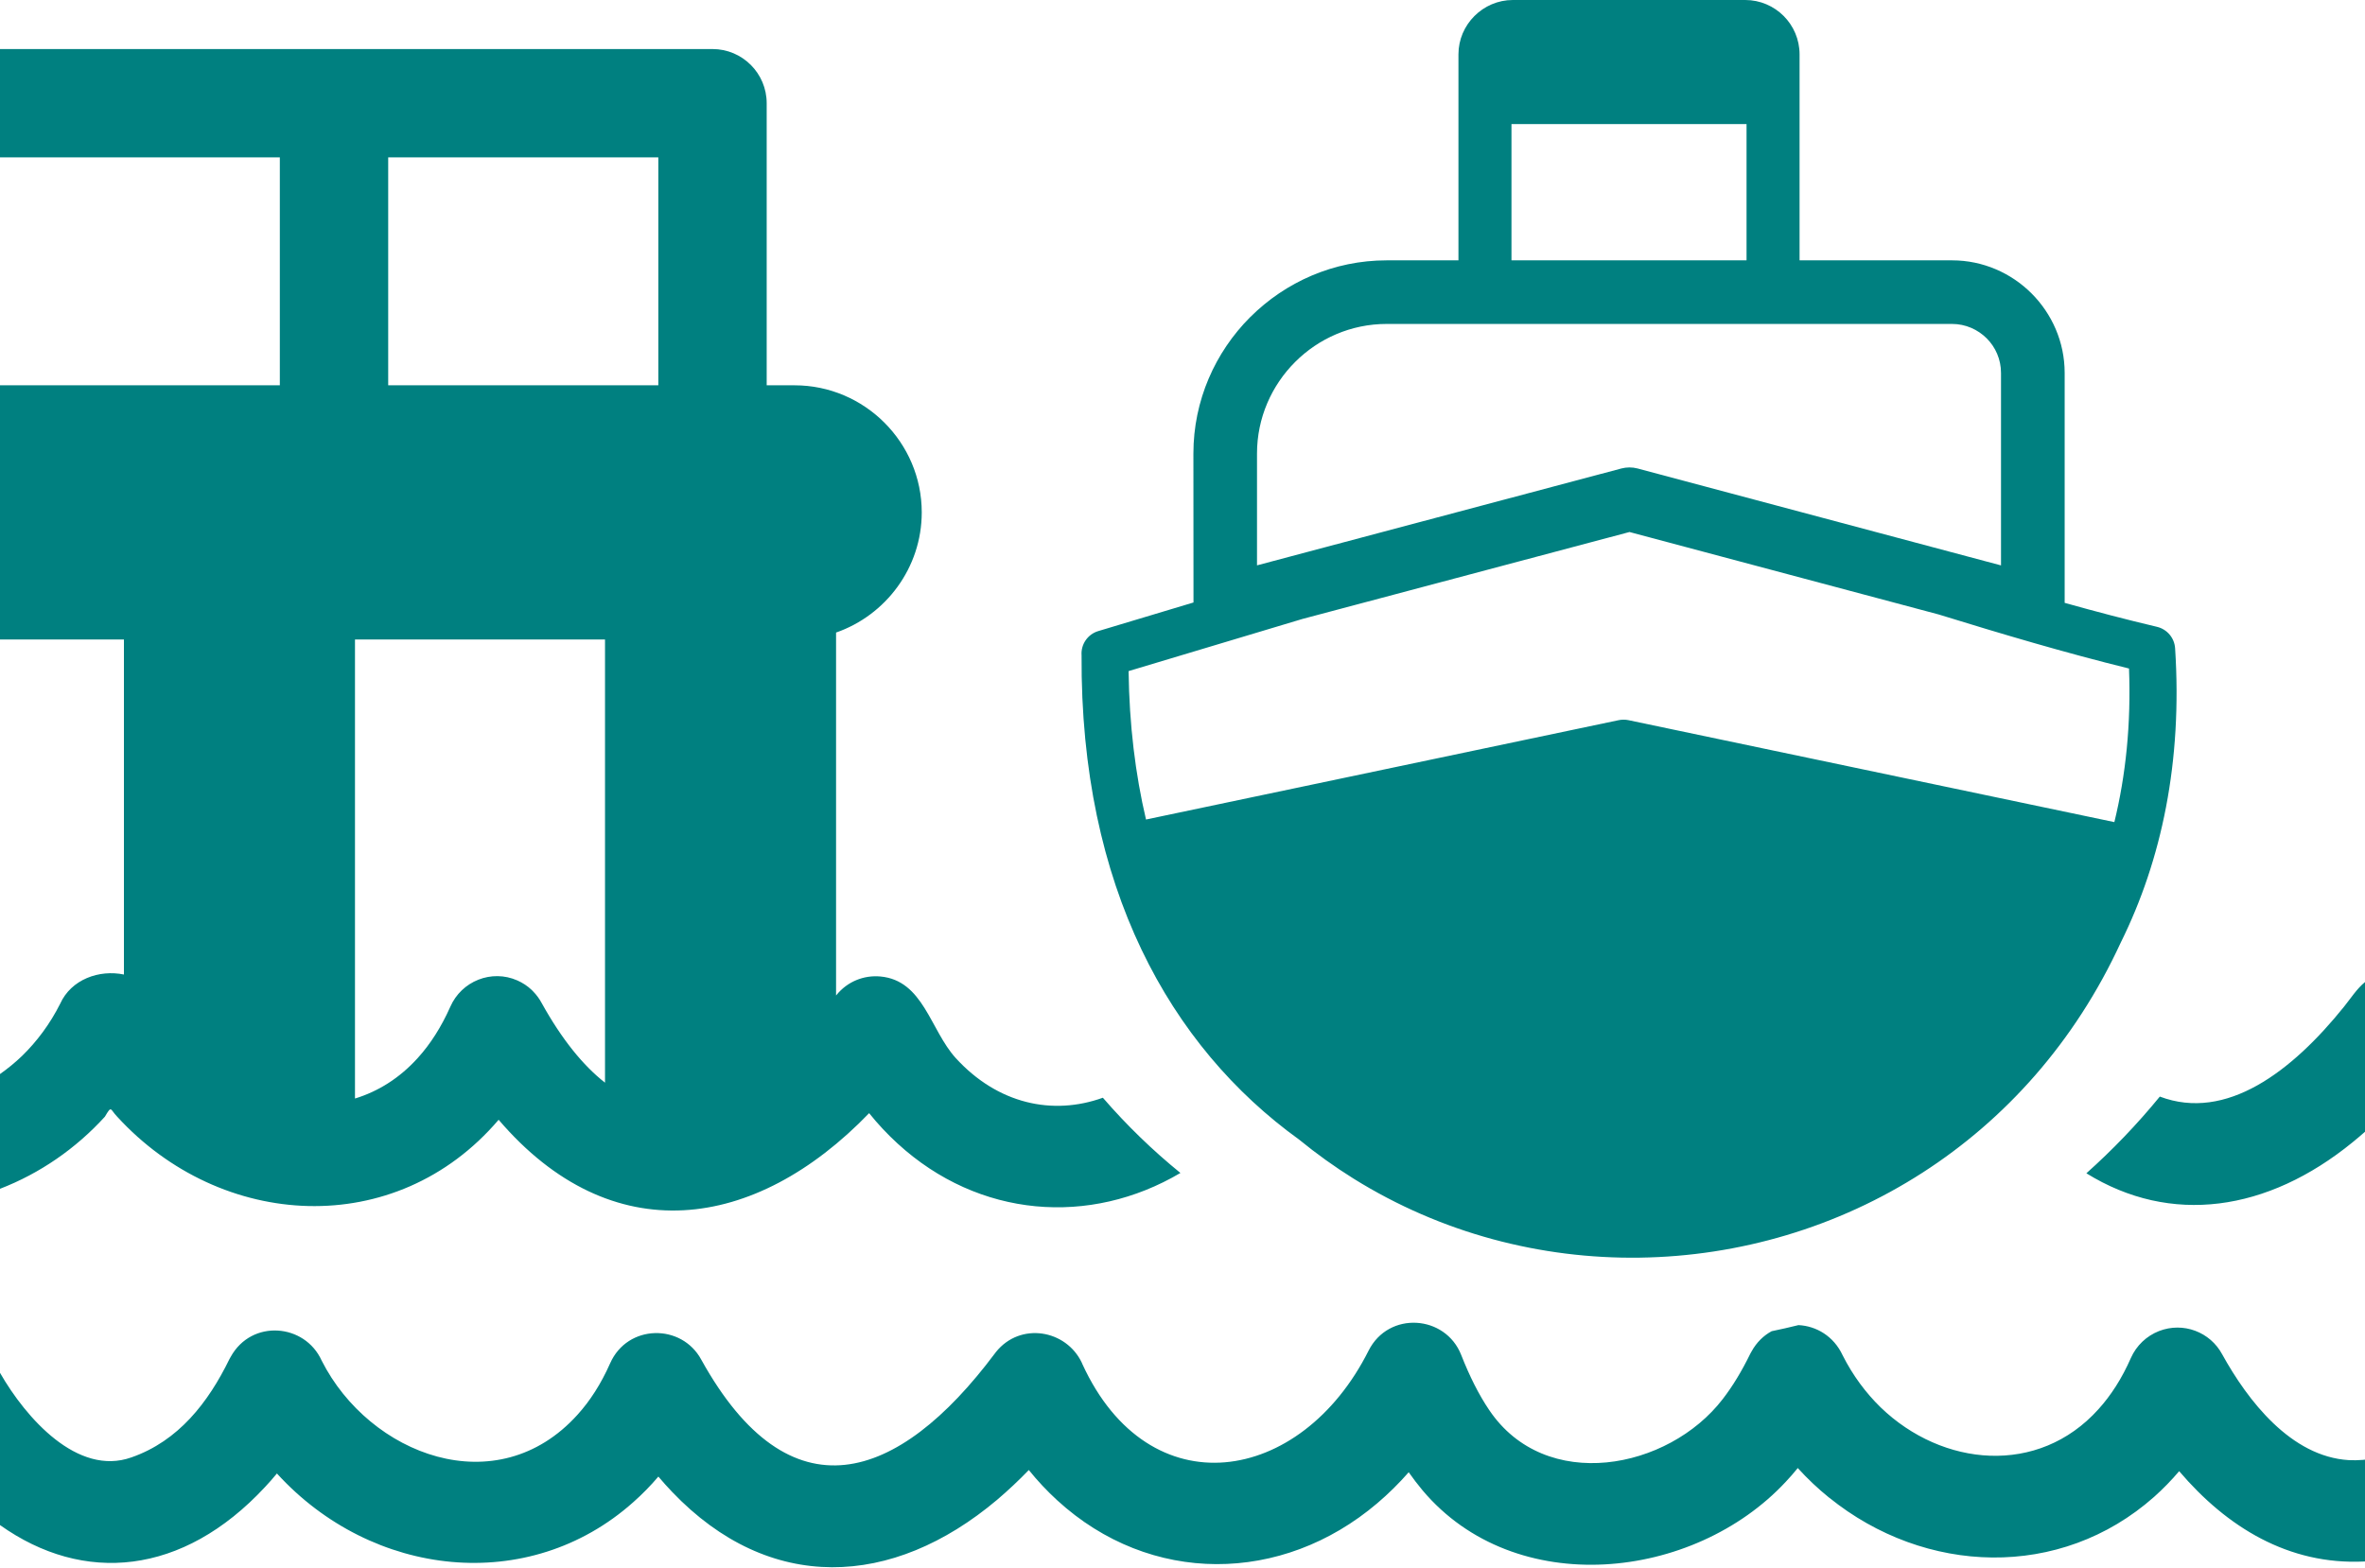
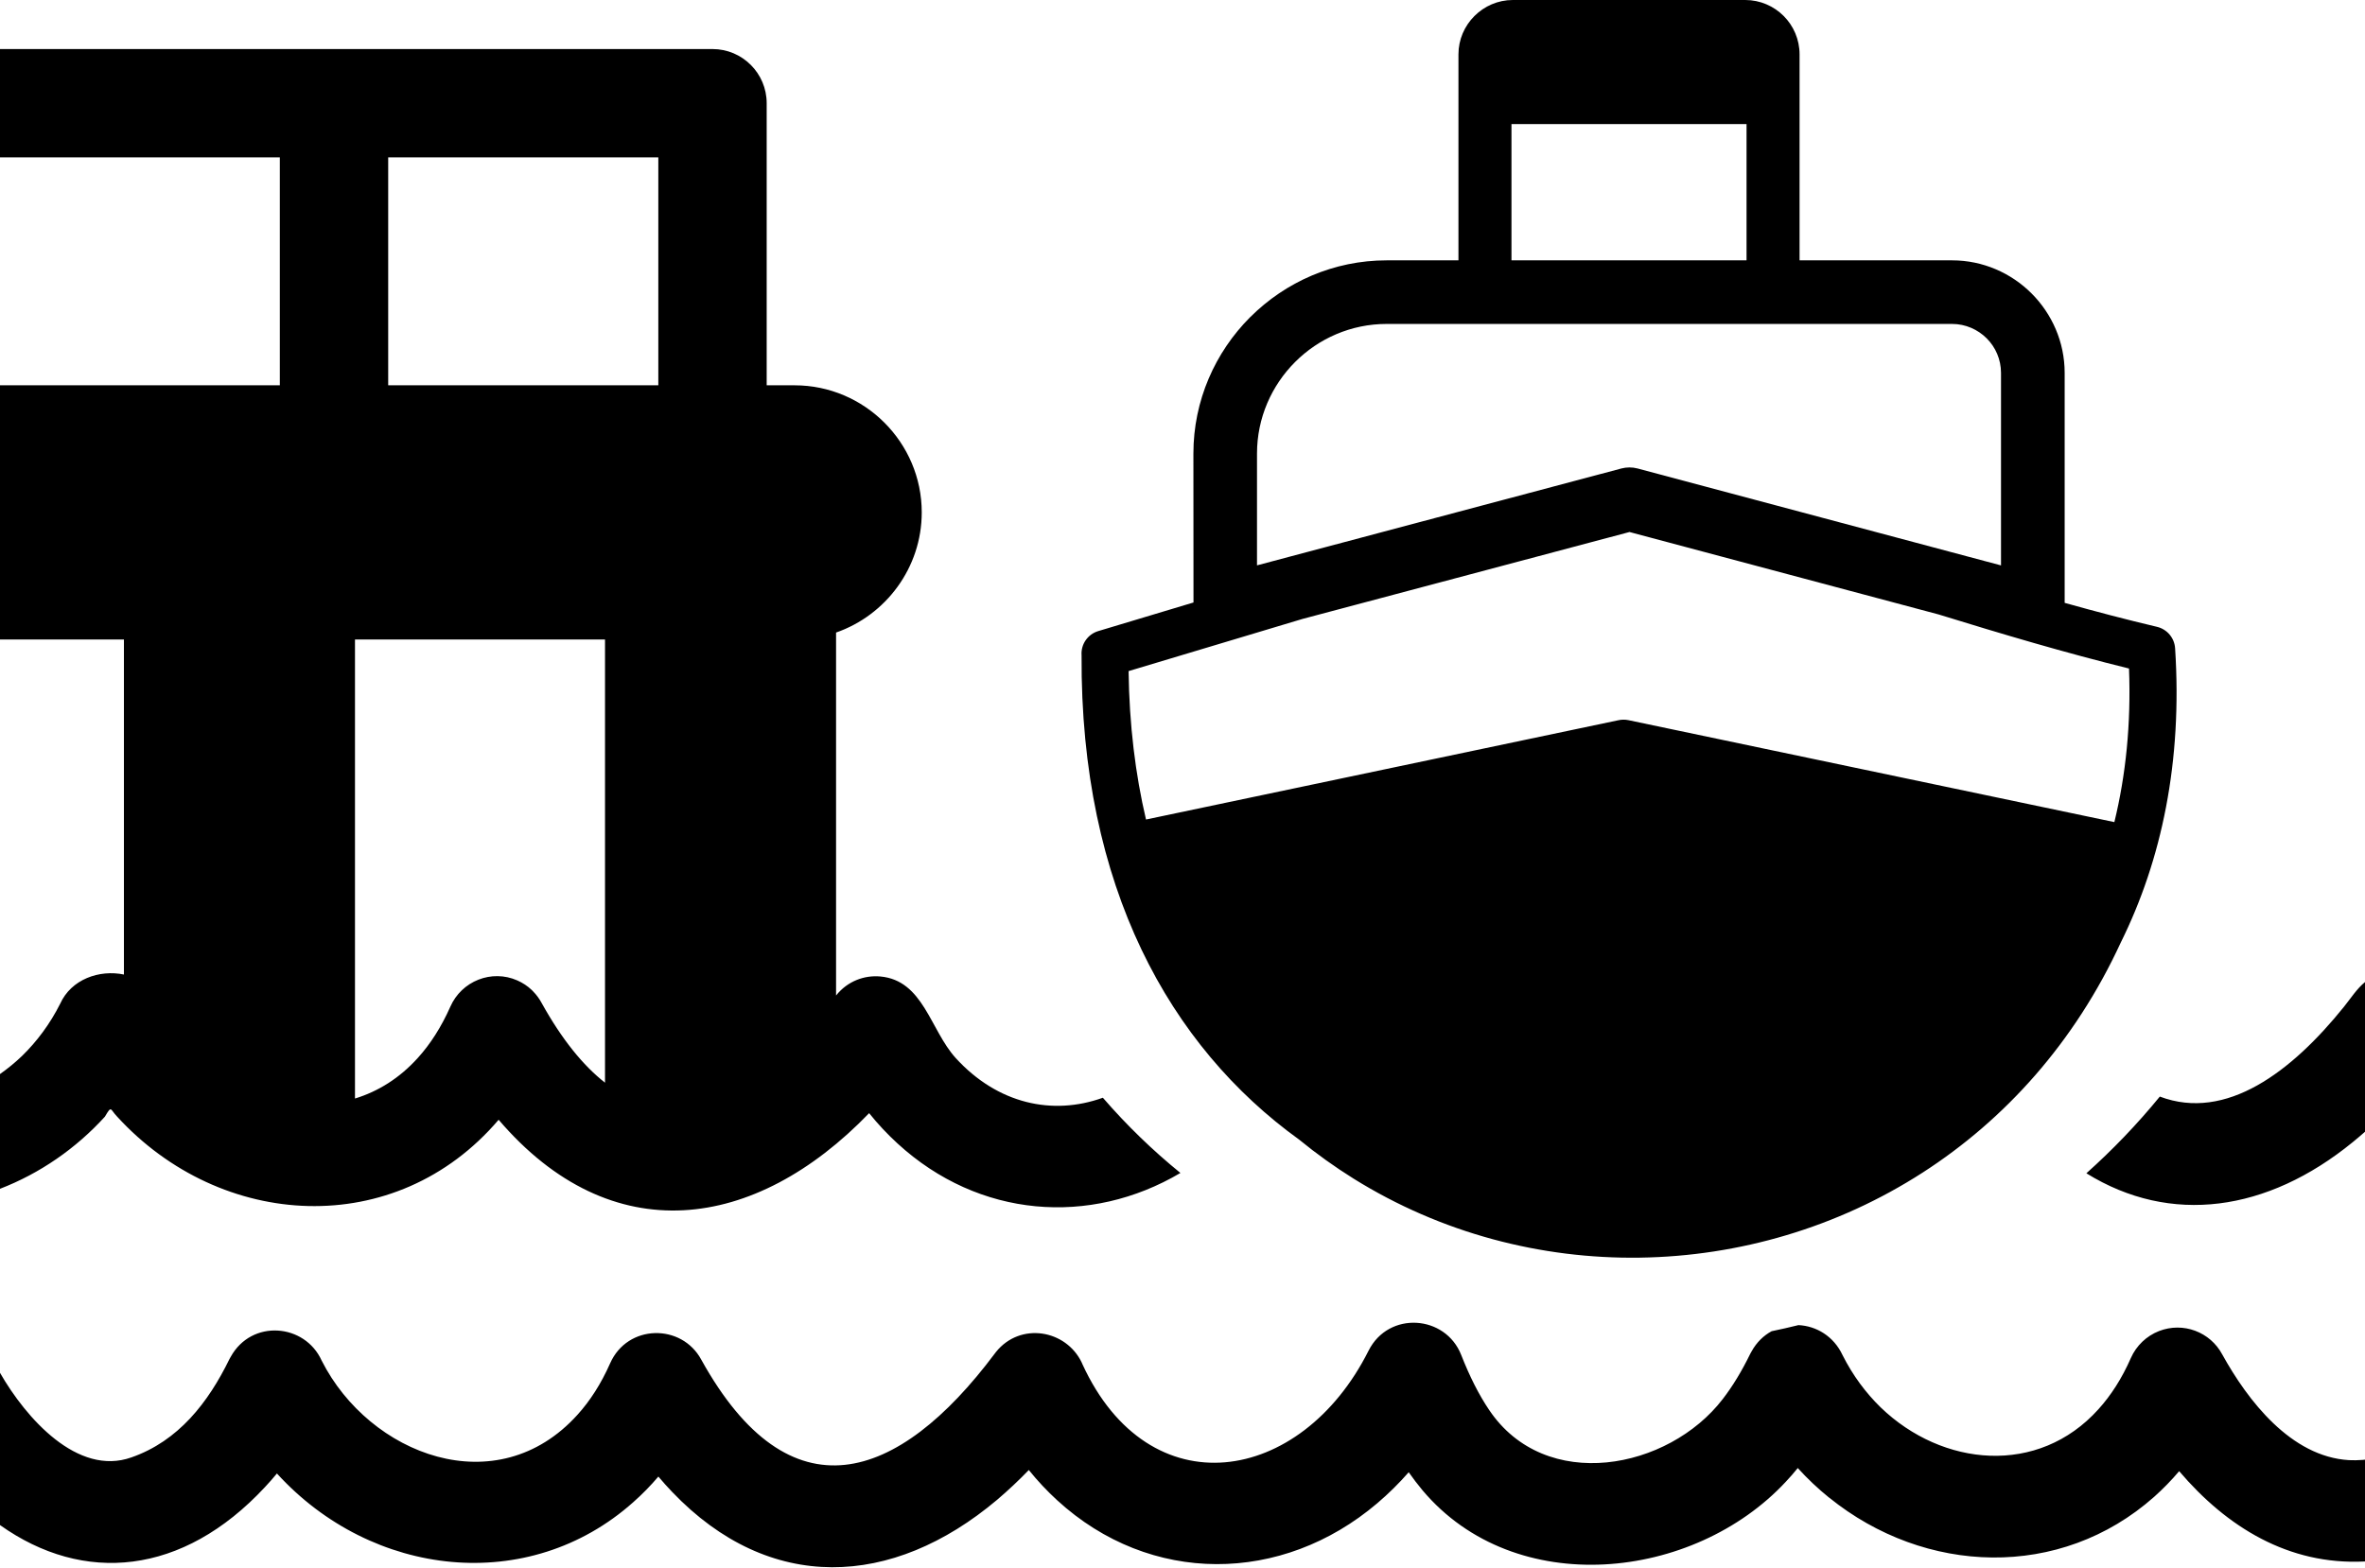
- <svg xmlns="http://www.w3.org/2000/svg" shape-rendering="geometricPrecision" text-rendering="geometricPrecision" fill="#008080" image-rendering="optimizeQuality" fill-rule="evenodd" clip-rule="evenodd" viewBox="0 0 512 339.39">
+ <svg xmlns="http://www.w3.org/2000/svg" shape-rendering="geometricPrecision" text-rendering="geometricPrecision" fill="#000000" image-rendering="optimizeQuality" fill-rule="evenodd" clip-rule="evenodd" viewBox="0 0 512 339.39">
  <path fill-rule="nonzero" d="m512 338.14-.16.01c-16.39.8-29.76-7.45-40.07-19.56a56.029 56.029 0 0 1-5.42 5.56c-20.33 18.03-49.61 16.94-70.35.17h-.02a60.016 60.016 0 0 1-6.78-6.41c-.84 1.04-1.7 2.03-2.59 2.97-19.94 21.46-58.59 25.66-78.65 1.85a60.875 60.875 0 0 1-2.99-3.91 64.277 64.277 0 0 1-6.81 6.72c-20.63 17.54-49.14 17.82-69.28-.64a59.19 59.19 0 0 1-6.15-6.56 97.412 97.412 0 0 1-6.89 6.47c-22.67 19.1-49.22 20.37-70.33-1.73a73.822 73.822 0 0 1-2.98-3.32 53.975 53.975 0 0 1-5.44 5.55c-22.61 20.16-56.54 16.39-77.14-6.22-.85 1.03-1.71 2.02-2.6 2.96C39.56 341.19 18.1 343.13 0 330.26v-32.97c5.64 9.83 16.79 22.45 28.44 18.32 10.2-3.55 16.65-11.9 21.24-21.31l.27-.48c4.54-8.2 16.06-7.22 19.69.83 10.32 20.41 37.92 31.1 55.4 11.7 2.68-2.96 5.07-6.65 7.04-11.1 3.76-8.55 15.52-8.69 19.76-.77 19.1 34.44 42.56 26.65 63.52-1.36l.25-.33c5.28-6.58 15.22-4.84 18.6 2.33l.11.27c14.42 31.45 47.32 26.25 61.96-2.89 4.35-8.65 16.66-7.76 20.06.93 1.82 4.63 3.82 8.62 6.05 11.91 12.16 18.08 38.78 12.98 50.57-2.37 2.18-2.82 4.16-6.12 5.97-9.83l.28-.5c1.08-1.96 2.6-3.42 4.33-4.36 1.94-.4 3.88-.84 5.81-1.32 3.84.19 7.62 2.37 9.55 6.51 2.21 4.39 5.03 8.17 8.25 11.31 13.36 12.89 34.12 14.88 47.14.4 2.68-2.96 5.07-6.64 7.03-11.11a11.09 11.09 0 0 1 6.08-5.82c5.25-2.04 11.09.19 13.69 5.05 5.53 10 14.86 22.15 27.43 22.9.94.05 1.95.03 3-.05l.48-.05v22.04zm-218.93-82.88a113.91 113.91 0 0 1-11.83-8.48c-27.91-20.13-47.38-54.65-47.09-104.87a5.085 5.085 0 0 1 3.63-5.25l20.6-6.19-.02-32.25c0-11.49 4.71-21.94 12.28-29.53l.05-.04c7.59-7.57 18.03-12.27 29.51-12.27h15.54V11.77c0-3.22 1.32-6.16 3.45-8.29 2.16-2.16 5.1-3.48 8.32-3.48h50.32c3.24 0 6.19 1.33 8.31 3.45 2.13 2.13 3.45 5.08 3.45 8.32v44.61h33.02c6.69 0 12.78 2.75 17.19 7.15 4.43 4.43 7.18 10.53 7.18 17.22v49.8c6.67 1.87 13.33 3.62 19.98 5.19a5.11 5.11 0 0 1 3.93 4.65c1.6 24.59-2.93 45.88-11.74 63.67-10 21.71-25.13 38.42-42.93 49.88-18.44 11.88-39.75 18.1-61.2 18.41-21.44.31-43.01-5.3-61.95-17.09zm126.61-122.2-66.91-17.85-70.78 18.82-37.66 11.3c.15 11.66 1.47 22.36 3.77 32.14l102.26-21.5a5.23 5.23 0 0 1 2.16-.02l105.22 22.08c2.48-10.18 3.63-21.28 3.17-33.26-13.77-3.39-27.5-7.47-41.23-11.71zm-92.46-76.68h50.89V26.87h-50.89v29.51zm95.39 13.77H300.2c-7.72 0-14.74 3.16-19.81 8.23-5.1 5.1-8.26 12.12-8.26 19.84v24.21l78.89-20.98c1.11-.29 2.31-.31 3.5 0l78.68 20.99V80.75c0-2.92-1.19-5.57-3.09-7.47-1.92-1.92-4.58-3.13-7.5-3.13zM0 10.62h154.25c6.47 0 11.73 5.26 11.73 11.73v61.09h6.04c15.14 0 27.53 12.38 27.53 27.52 0 12-7.79 22.28-18.55 26.02v78.6l.05-.06c2.44-3.04 6.05-4.37 9.52-4.06 9.34.84 10.79 11.55 16.33 17.66 9.11 9.98 21 12.51 31.86 8.6 5.19 6 10.81 11.43 16.79 16.29-19.57 11.56-43.6 9.8-61.24-6.38a58.424 58.424 0 0 1-6.15-6.57c-24.71 25.61-55.8 29.99-80.21 1.43-22.29 26.16-60.12 23.88-82.58-.67-1.56-1.59-1.15-2.57-2.66 0-6.29 6.91-14.09 12.3-22.71 15.62v-24.85c1.68-1.18 3.28-2.49 4.76-3.91 3.23-3.14 6.05-6.92 8.26-11.3 2.39-5.32 8.49-7.45 13.81-6.34v-72.55H0V83.44h60.58V34.08H0V10.62zm130.98 223.84v-95.97H76.85v99.4c4.97-1.51 9.65-4.4 13.62-8.81 2.68-2.96 5.06-6.65 7.04-11.11a11.04 11.04 0 0 1 6.07-5.82c2.62-1.03 5.64-1.06 8.42.17 1.17.52 2.22 1.21 3.11 2.06l.33.34a11 11 0 0 1 1.82 2.48c4.37 7.88 8.97 13.54 13.72 17.26zm11.54-151.02V34.08H84.04v49.36h58.48zm325.06 154.03c14.38 5.43 28.58-5.4 39.9-19.49 1.46-1.81 2.72-3.83 4.52-5.31v32.42c-.89.78-1.78 1.54-2.68 2.27-18.47 15.06-39.38 18.03-57.64 6.72 5.64-5.04 10.97-10.58 15.9-16.61z" />
</svg>
